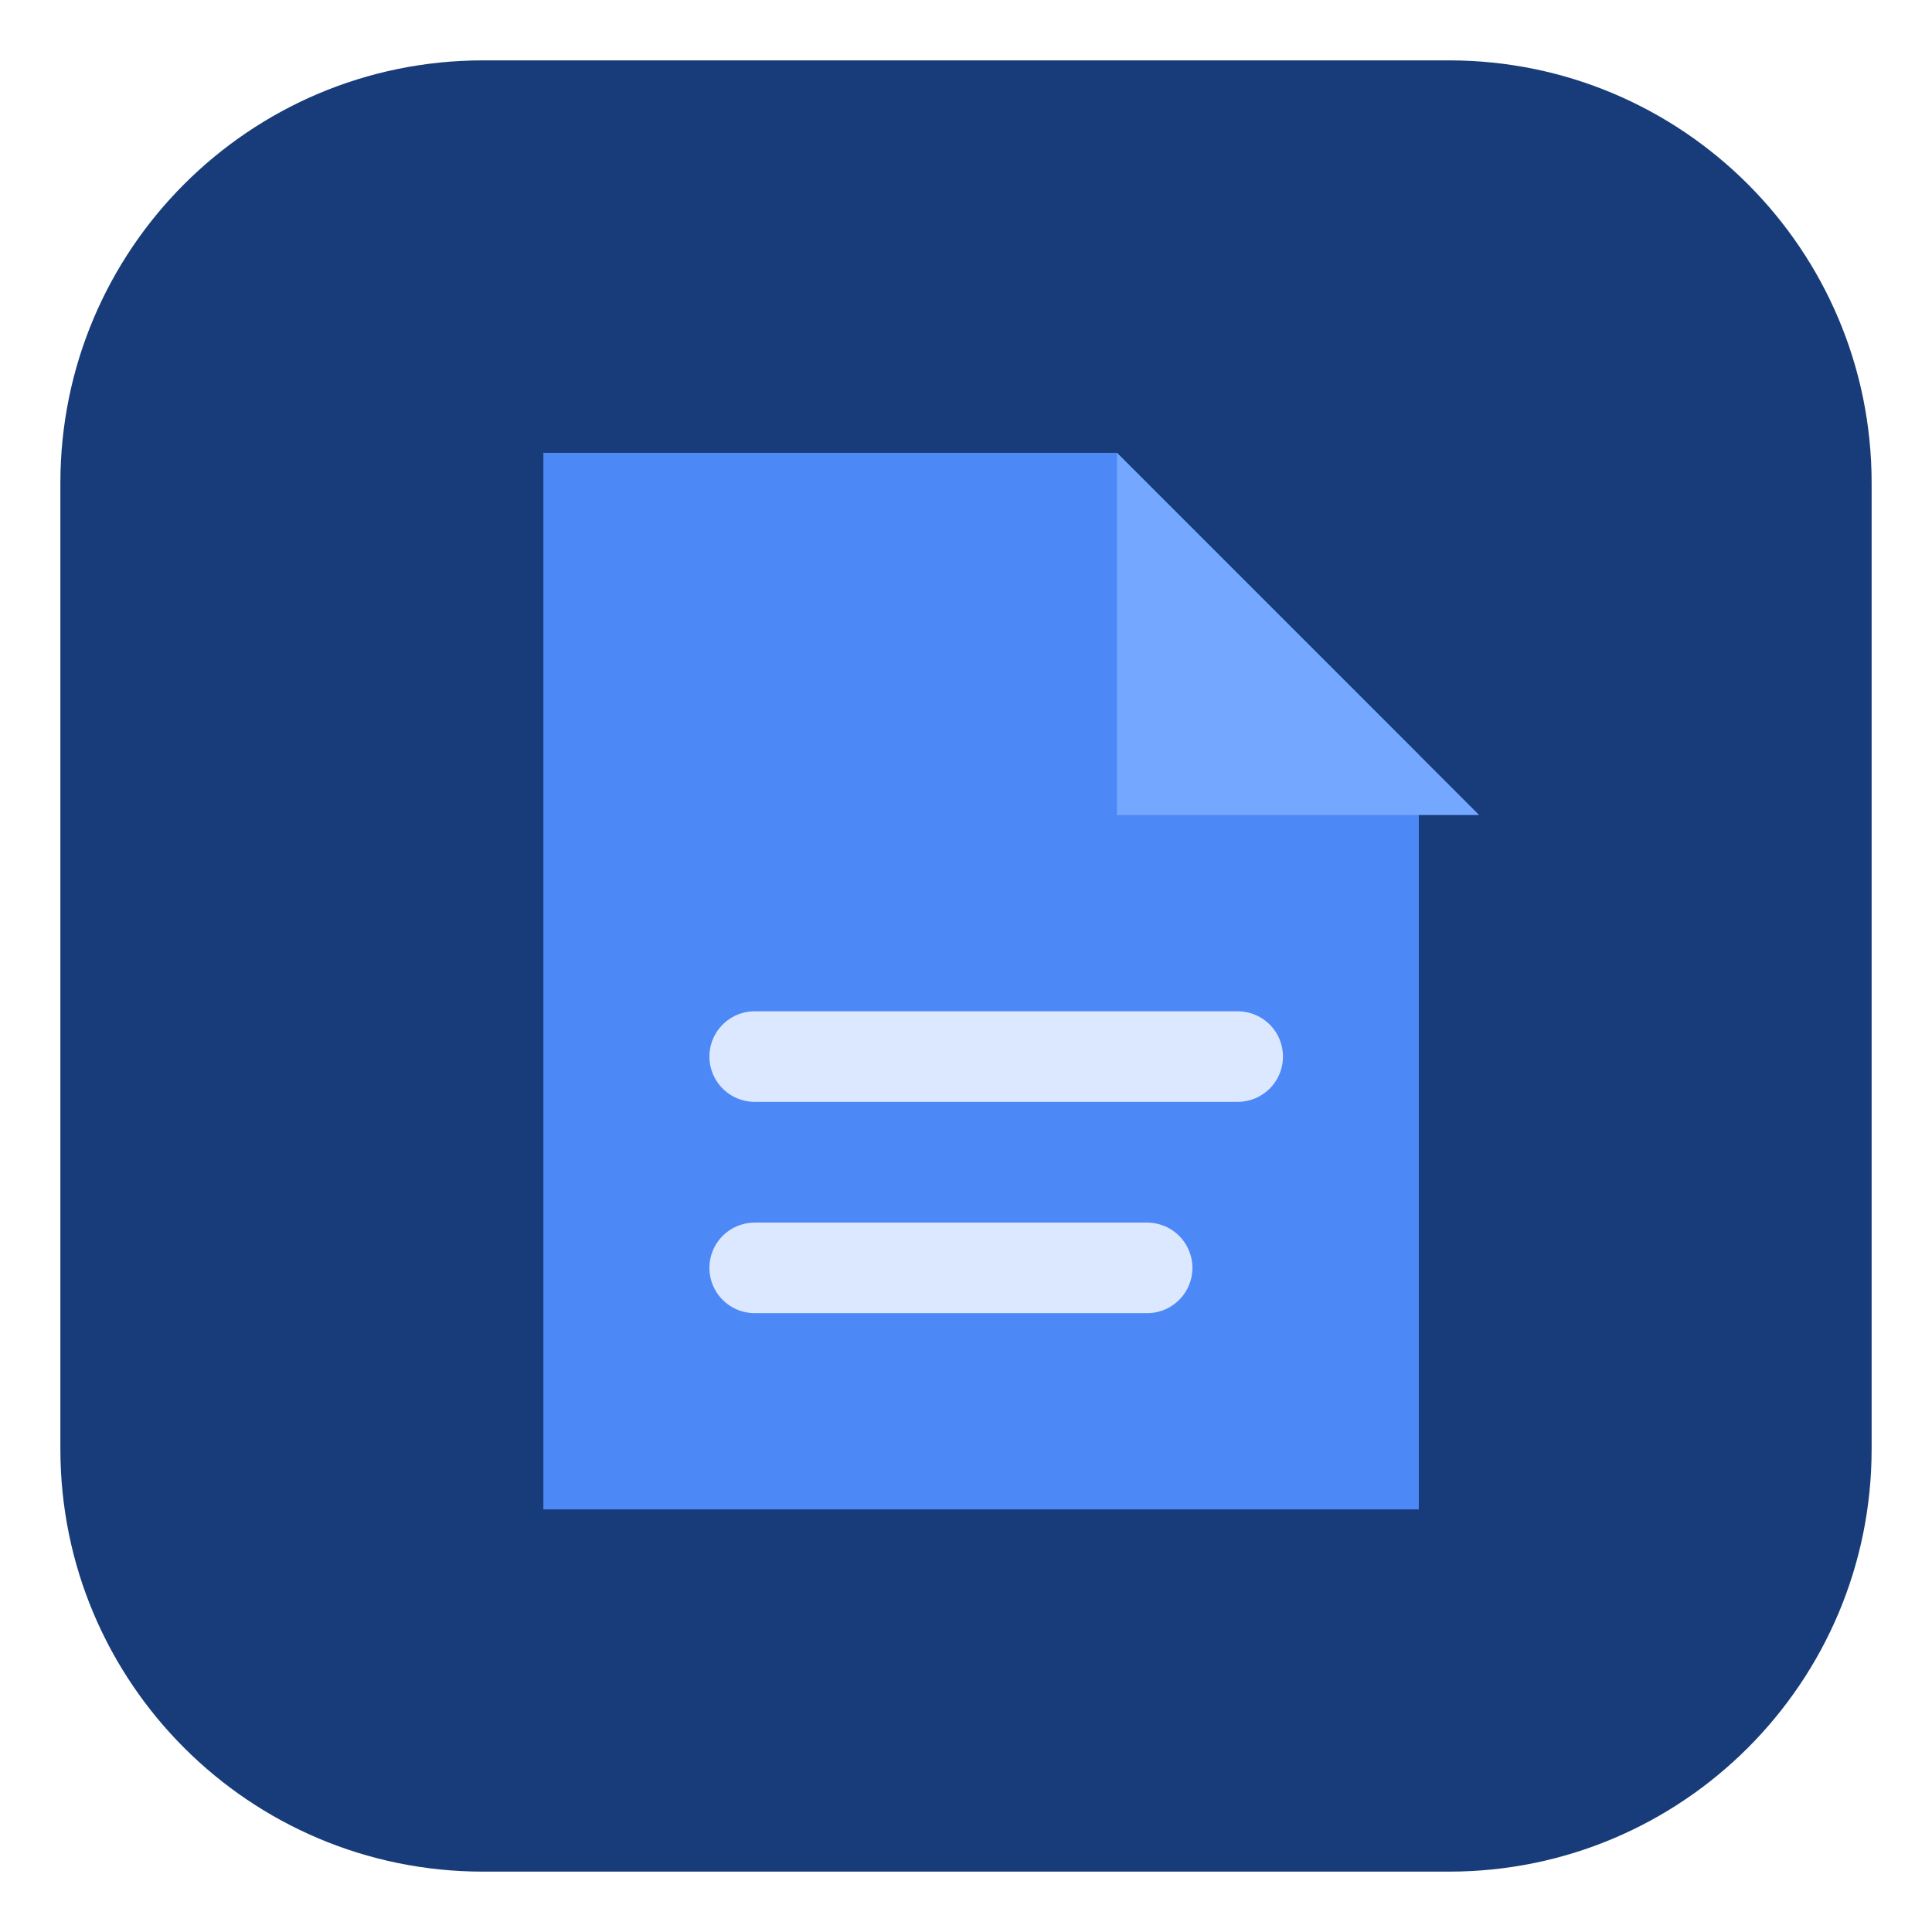
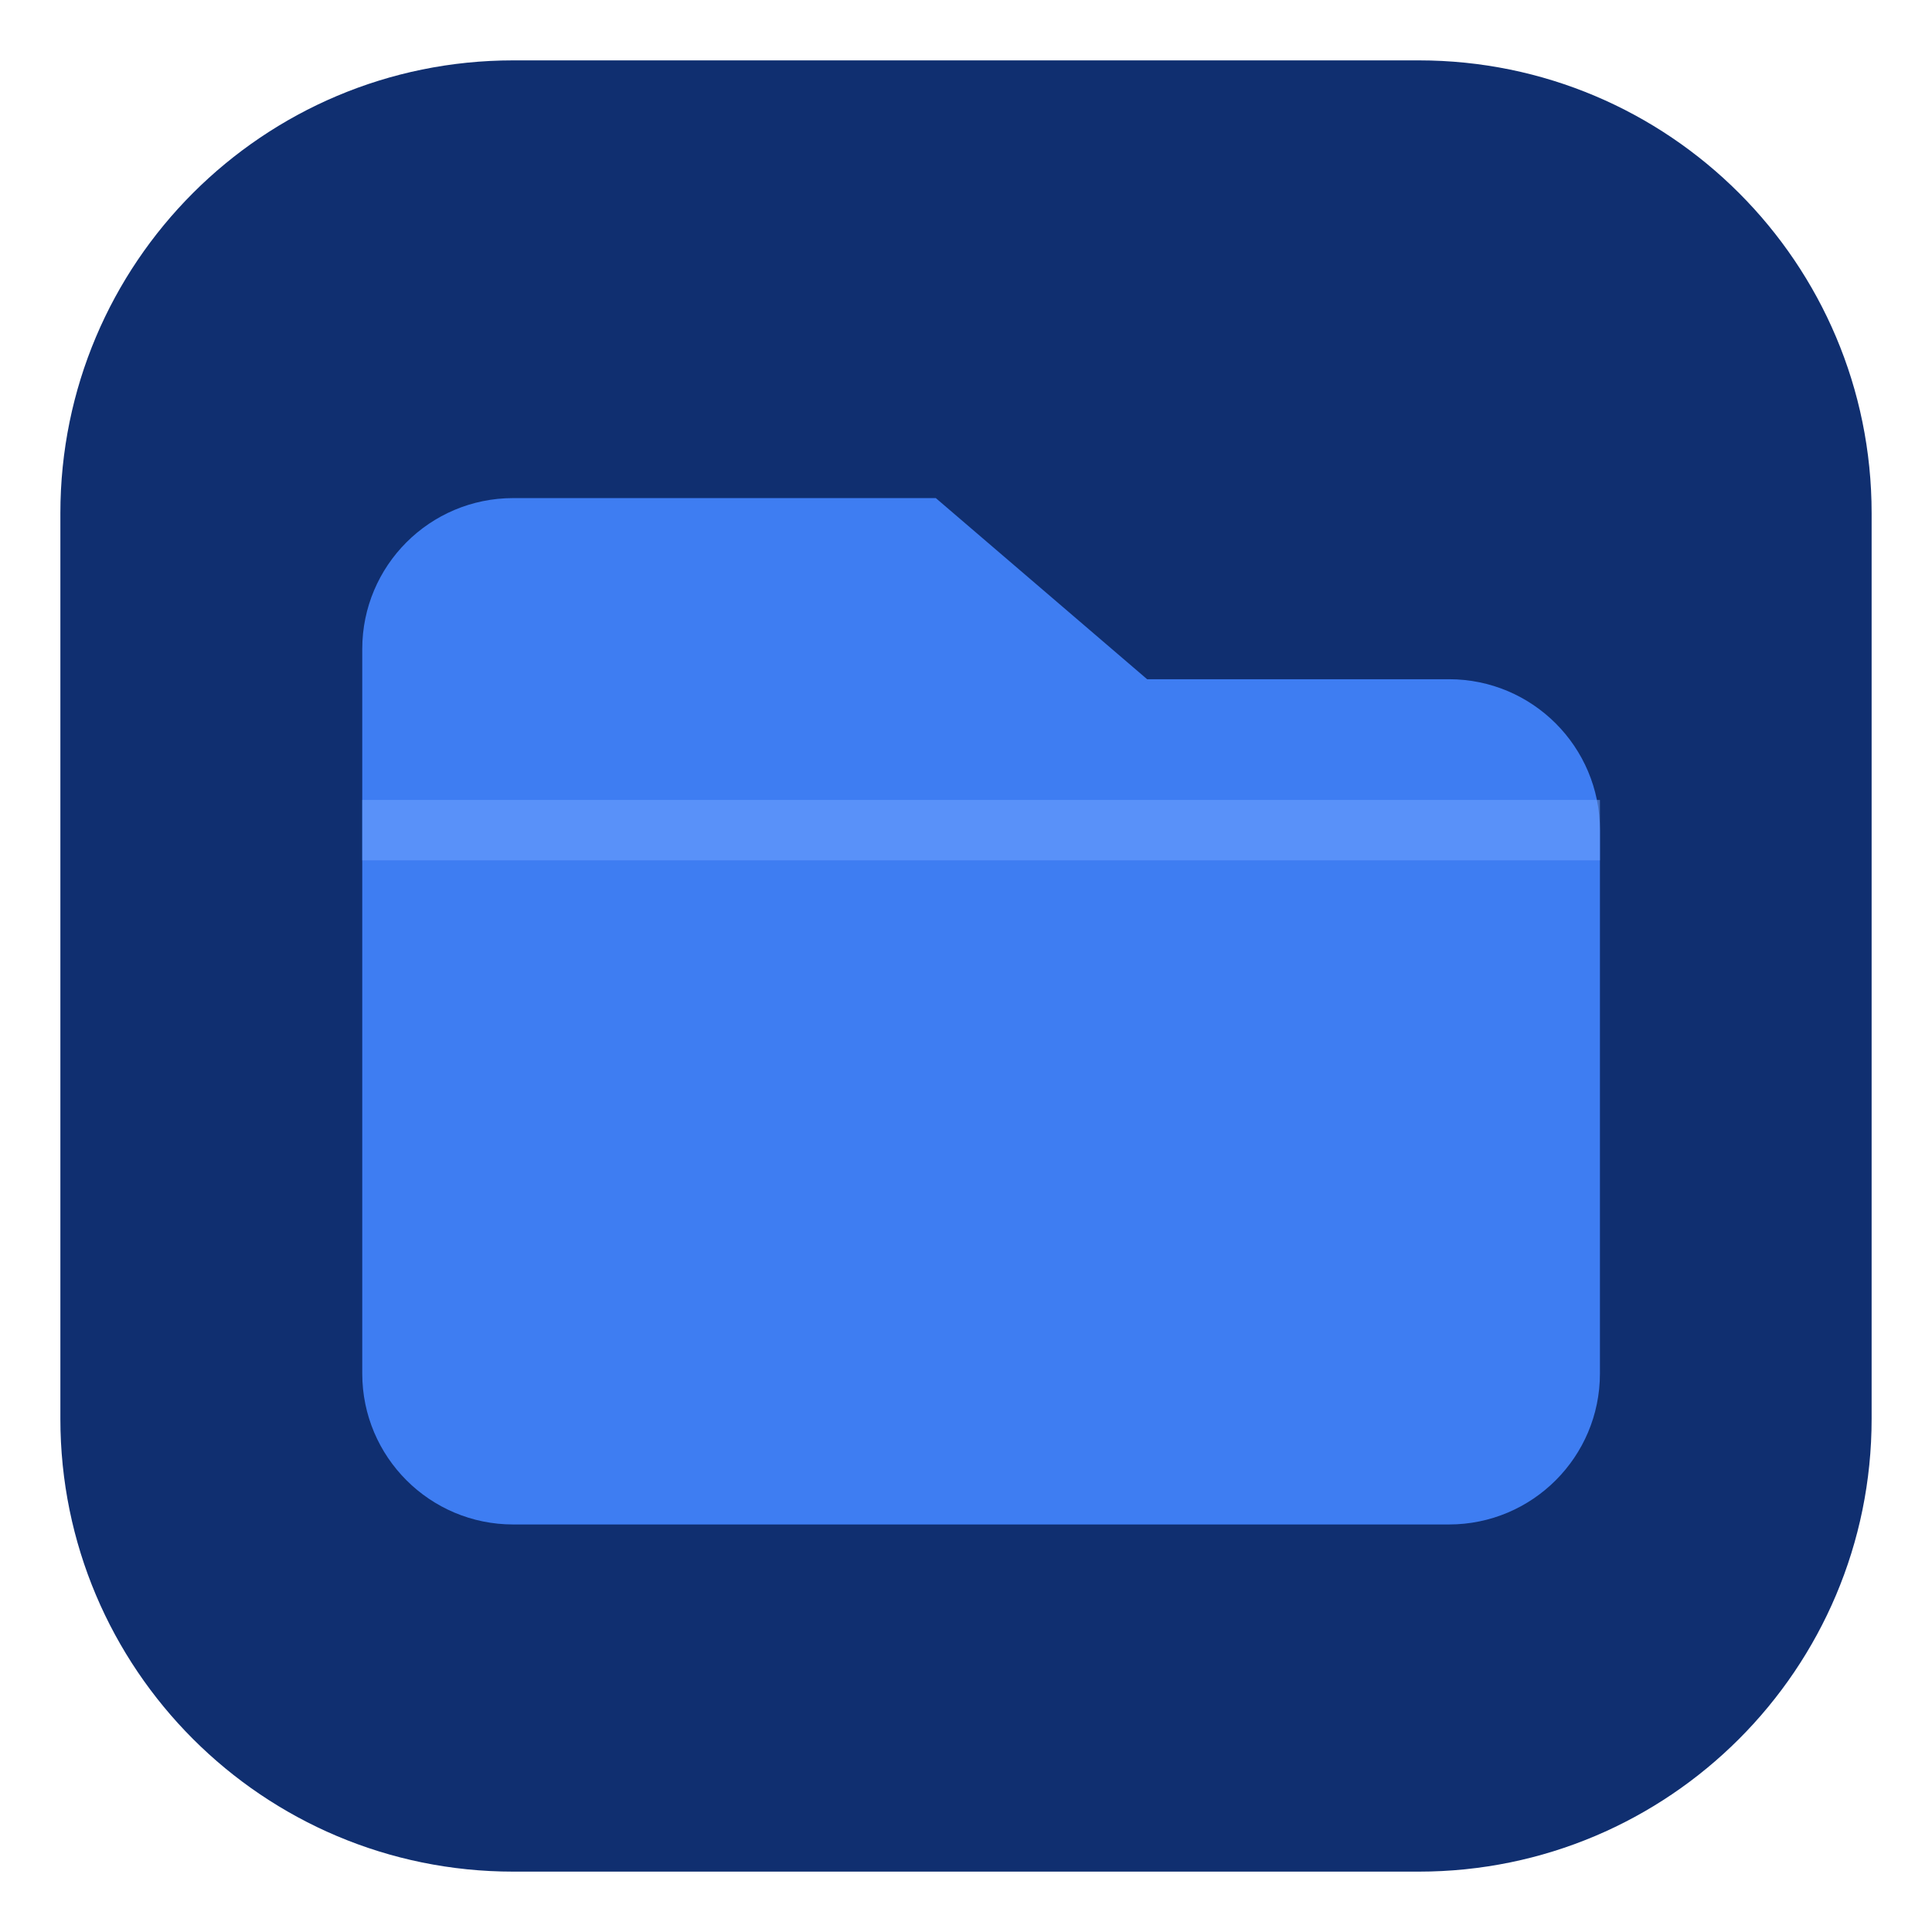
- <svg xmlns="http://www.w3.org/2000/svg" width="64" height="64" viewBox="0 0 64 64">
-   <rect x="2" y="2" width="60" height="60" rx="14" fill="#183c79" />
-   <path d="M18 15h19l10 10v25H18z" fill="#4d88f7" />
-   <path d="M37 15v12h12" fill="#74a7ff" />
-   <path d="M25 35h16M25 42h13" stroke="#dbe8ff" stroke-width="3" stroke-linecap="round" />
+ <svg xmlns="http://www.w3.org/2000/svg" viewBox="0 0 64 64">
+   <rect x="2" y="2" width="60" height="60" rx="15" fill="#102f70" />
+   <path d="M12 21.5a5 5 0 0 1 5-5h14l7 6h10a5 5 0 0 1 5 5v18a5 5 0 0 1-5 5H17a5 5 0 0 1-5-5z" fill="#3e7df2" />
+   <path d="M12 27.5h41" stroke="#70a3ff" stroke-width="2" opacity=".55" />
</svg>
